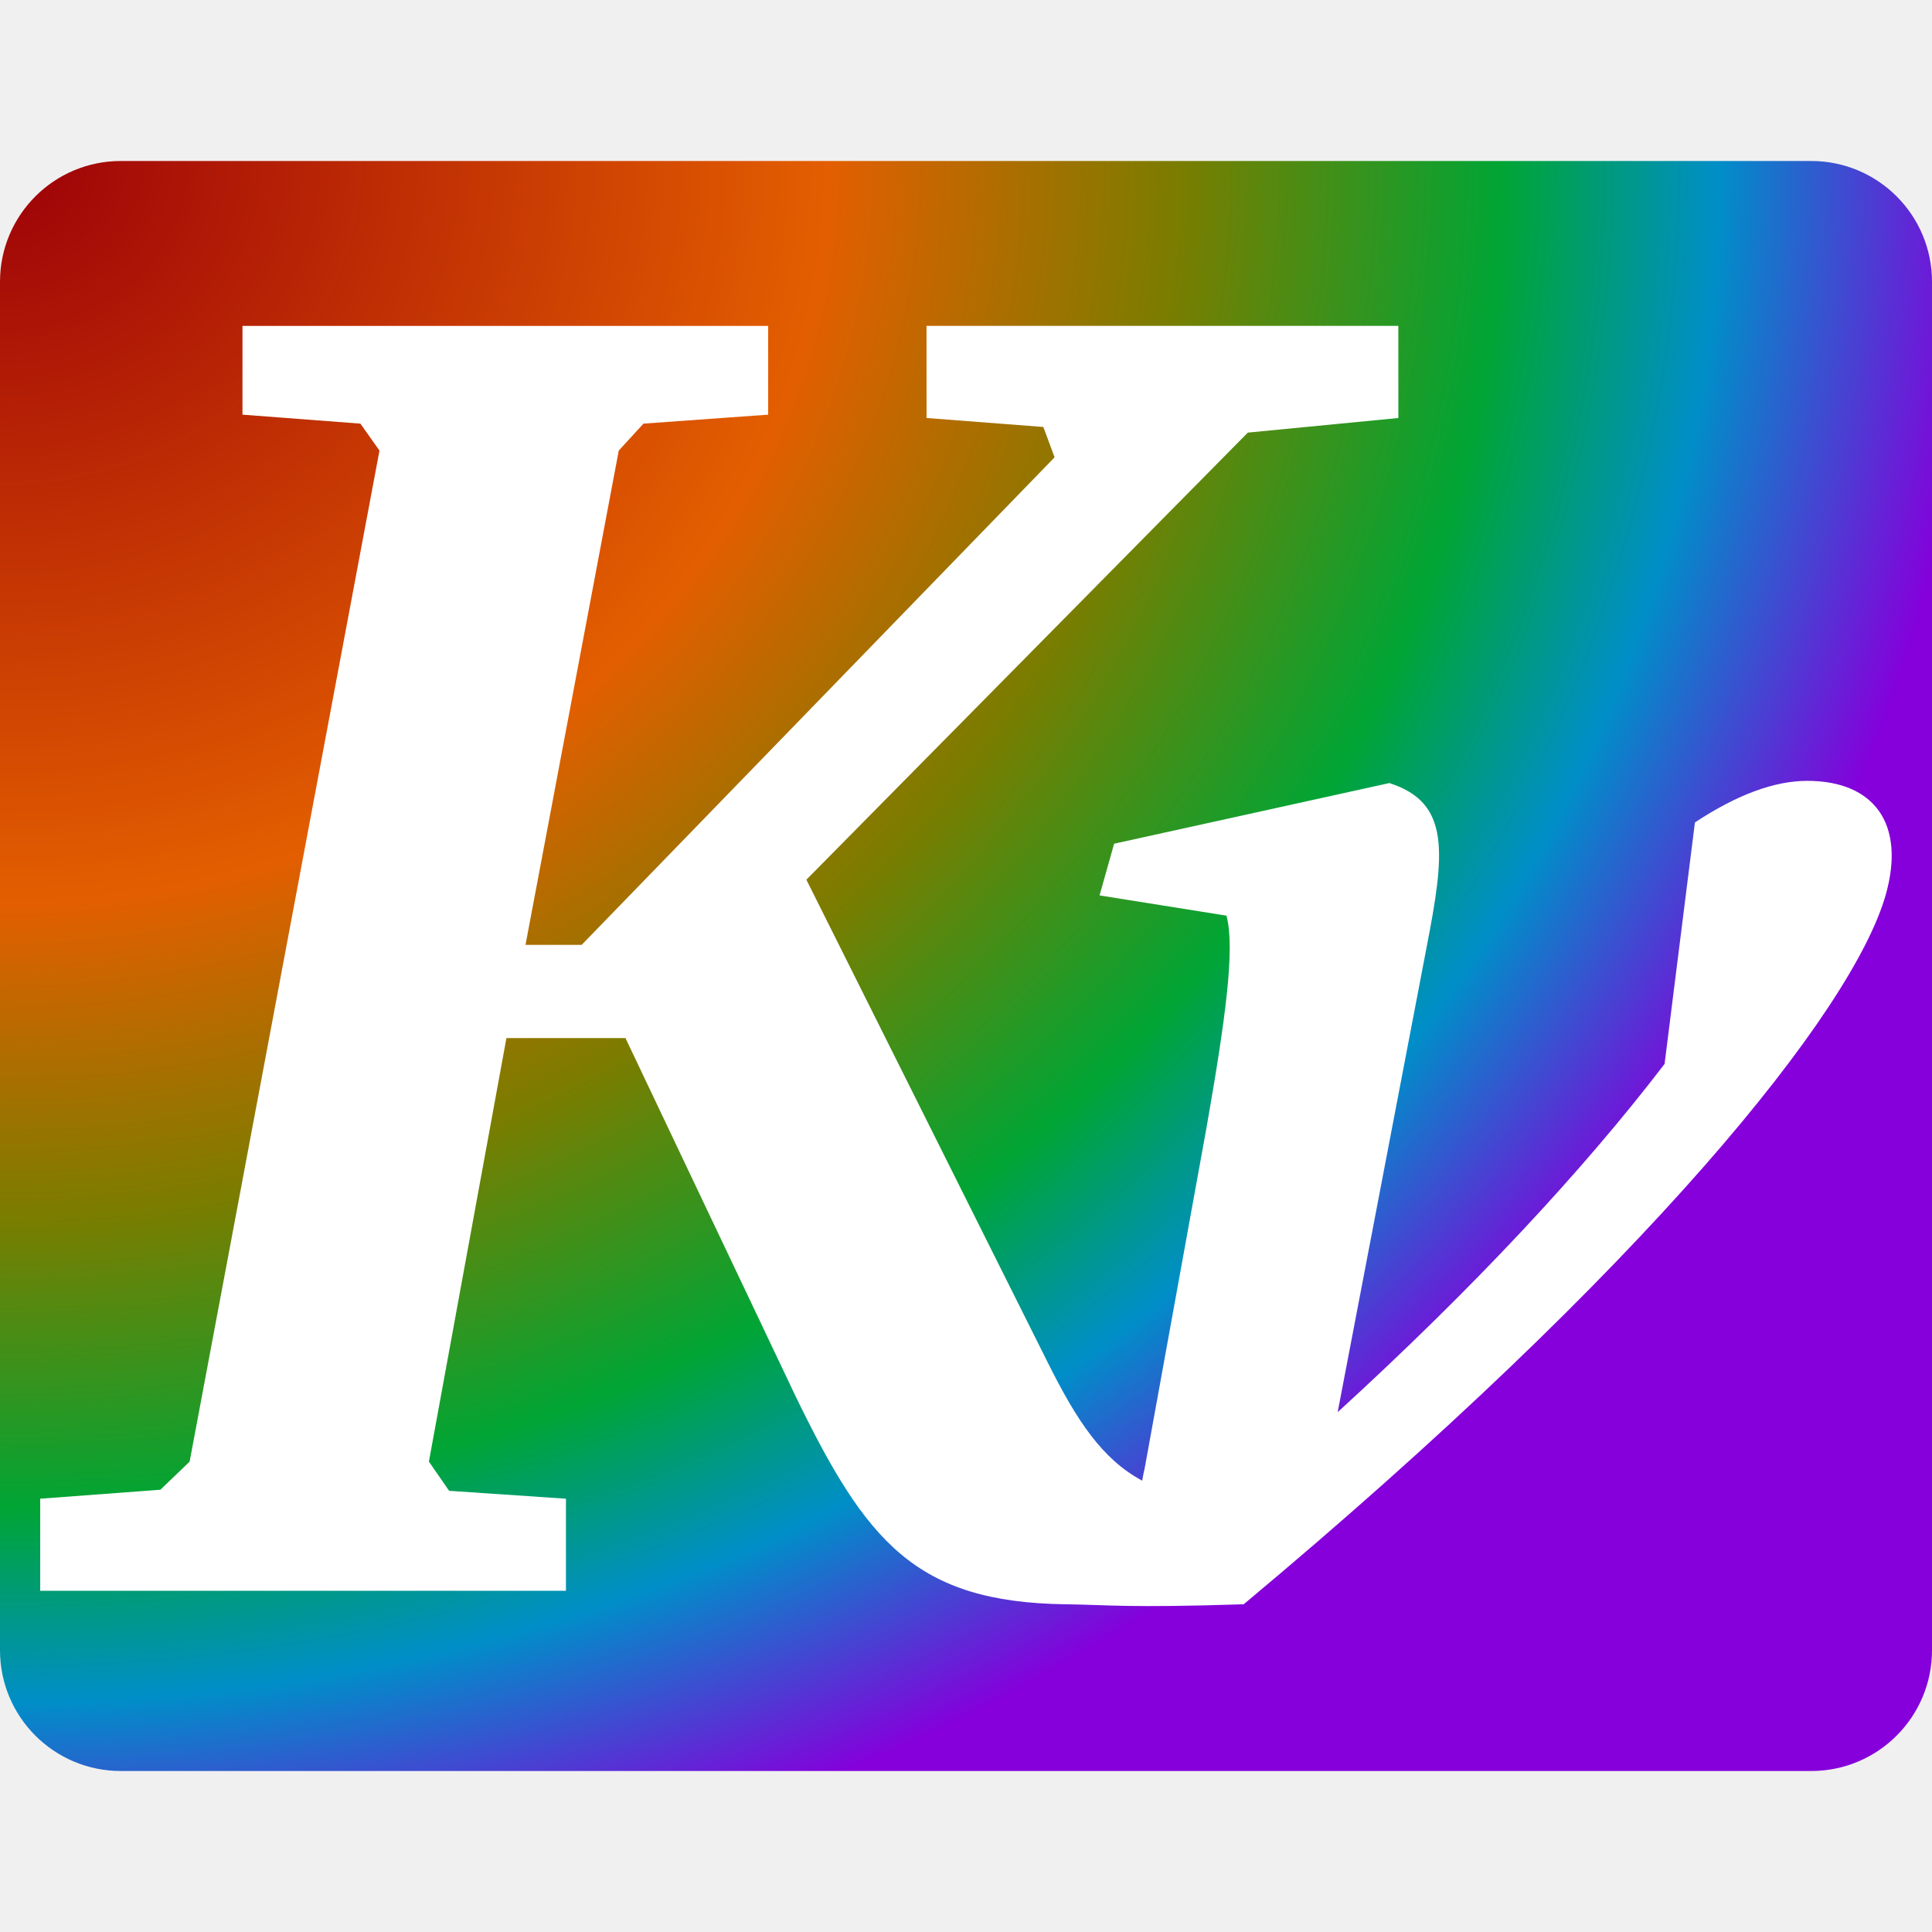
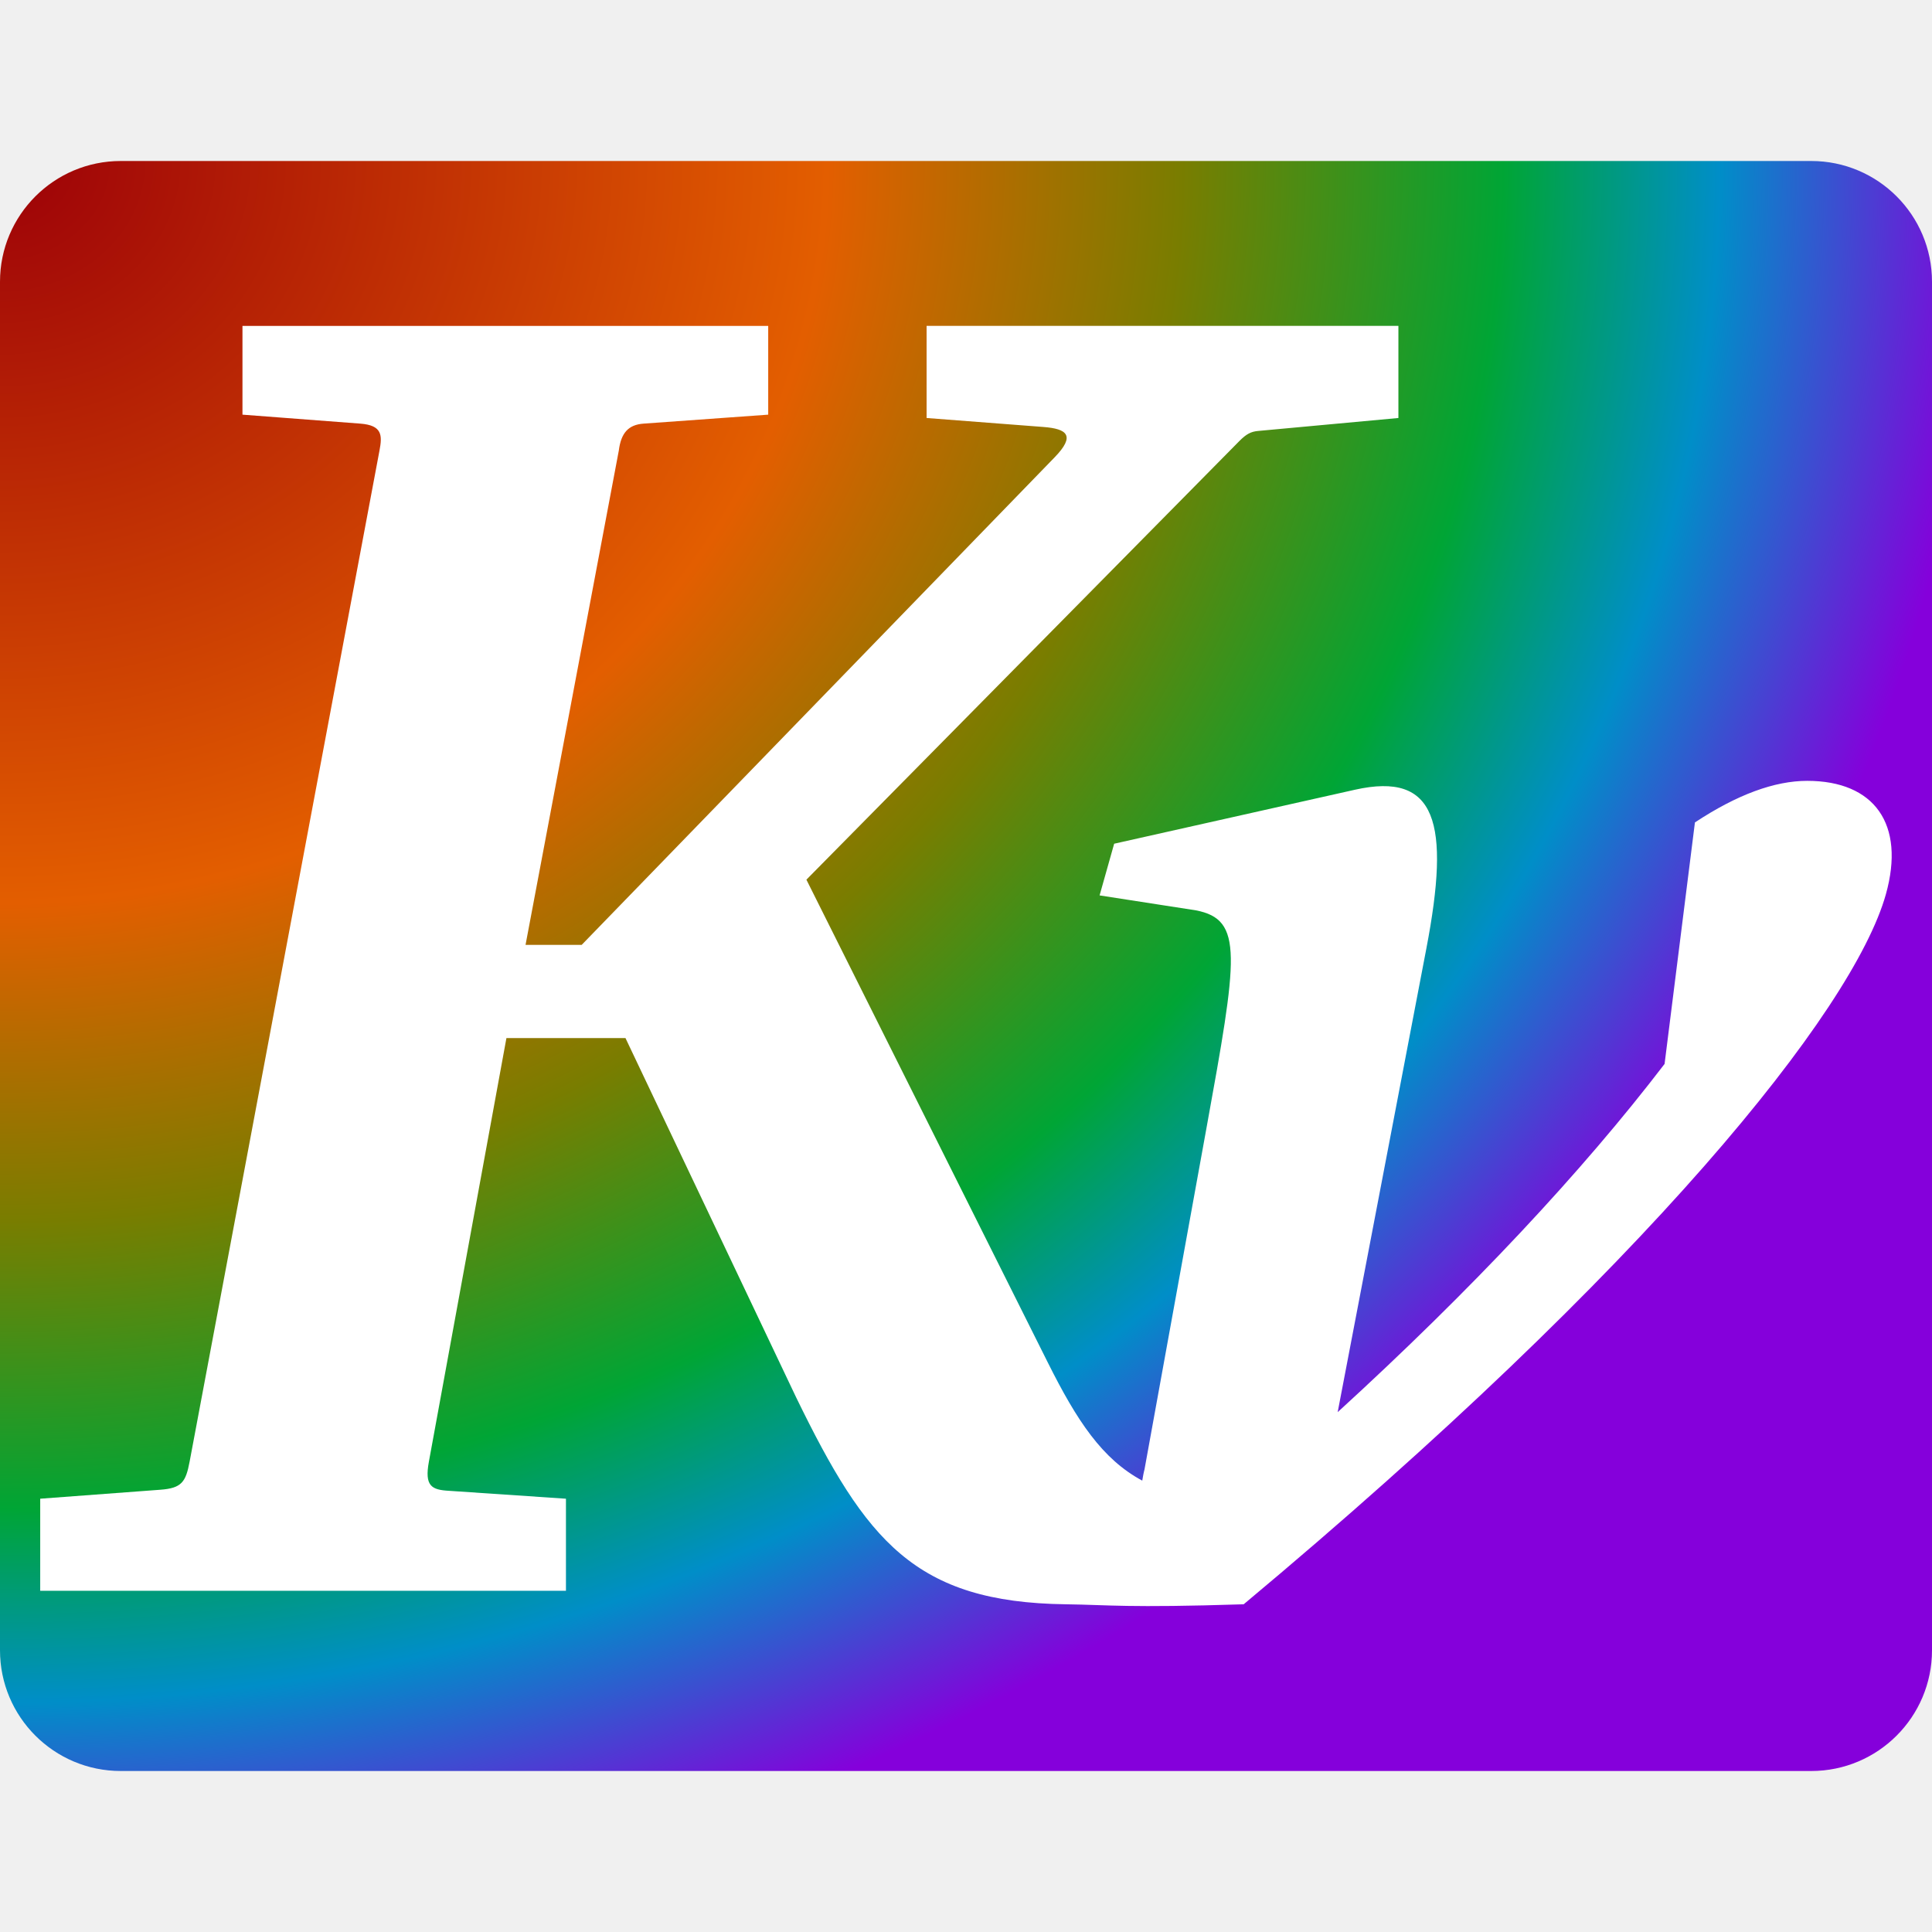
<svg xmlns="http://www.w3.org/2000/svg" xmlns:xlink="http://www.w3.org/1999/xlink" width="48" version="1.1" height="48">
  <defs id="defs7">
    <linearGradient id="linearGradient4143">
      <stop offset="0" style="stop-color:#9c0008" id="stop4145" />
      <stop offset="0.417" style="stop-color:#e35e00" id="stop4151" />
      <stop offset="0.595" style="stop-color:#797d00" id="stop4169" />
      <stop offset="0.757" style="stop-color:#00a535" id="stop4157" />
      <stop offset="0.866" style="stop-color:#008ec8" id="stop4153" />
      <stop offset="1" style="stop-color:#8500db" id="stop4147" />
    </linearGradient>
    <radialGradient fx="3.4194869e-14" fy="-8.0830308e-14" cx="3.4194869e-14" cy="-8.0830308e-14" gradientTransform="matrix(-0.00525332,1.843442,-2.054681,-0.0058553,0,4)" xlink:href="#linearGradient4143" id="radialGradient4171" r="24" gradientUnits="userSpaceOnUse" />
  </defs>
-   <g style="stroke:none">
-     <rect width="48" x="0" y="4" rx="3" height="40" ry="3" style="fill:url(#radialGradient4171);fill-rule:evenodd;stroke-linecap:round;stroke-width:2.145" id="rect4159" />
-     <path style="font-family:'Bitstream Charter';fill:#fff;text-align:start;font-style:italic;word-spacing:0;line-height:125%;font-weight:bold;letter-spacing:0;font-size:40px" id="path2987" d="m 6.024,8.097 0,2.205 2.93,.223 .474,.67 -4.717,25.119 -.726,.698 -2.986,.223 0,2.288 13.062,0 0,-2.288 -2.903,-.196 -.502,-.726 1.926,-10.522 2.958,0 4.242,8.931 c 1.734,3.561 2.95,5.088 6.698,5.136 1.078,0.014 1.511,0.093 4.419,0 10.028,-8.372 15.146,-14.754 15.955,-17.639 0.49,-1.748 -0.288,-2.819 -1.954,-2.819 -0.813,0 -1.743,0.342 -2.79,1.033 l -.754,6 c -2.052,2.682 -4.788,5.604 -8.122,8.652 l 2.205,-11.527 c 0.458,-2.357 0.608,-3.615 -0.921,-4.103 l -6.838,1.507 -.362,1.284 3.153,.503 c 0.219,0.813 -0.024,2.58 -0.502,5.303 l -1.535,8.456 c -0.024,0.087 -0.039,0.182 -0.056,0.279 -0.995,-0.535 -1.623,-1.487 -2.344,-2.93 l -6,-12.001 10.968,-11.108 3.74,-.363 -.001,-2.289 -11.722,0 .001,2.289 2.902,.223 .279,.754 -11.75,12.113 h -1.395 l 2.317,-12.28 .614,-.67 3.098,-.223 -0,-2.205 z " />
+   <g id="g13">
+     <rect width="48" x="0" y="4" rx="3" height="40" style="fill:url(#radialGradient4171);fill-rule:evenodd;stroke-linecap:round;stroke-width:2.145" id="rect4159" />
+     <path style="fill:#fff;word-spacing:0;line-height:125%;letter-spacing:0" id="path2987" d="m 6.024,8.097 v 2.205 l 2.93,.223 c 0.545,0.042 0.546,0.291 0.474,0.67 l -4.717,25.119 c -0.096,0.51 -0.2,0.659 -0.726,0.698 l -2.986,.223 v 2.288 h 13.062 v -2.288 l -2.903,-.196 c -0.437,-0.024 -0.614,-0.117 -0.502,-0.726 l 1.926,-10.522 h 2.958 l 4.242,8.931 c 1.734,3.561 2.95,5.088 6.698,5.136 1.078,0.014 1.511,0.093 4.419,0 10.028,-8.372 15.146,-14.754 15.955,-17.639 0.49,-1.748 -0.288,-2.819 -1.954,-2.819 -0.813,0 -1.743,0.342 -2.79,1.033 l -.754,6 c -2.052,2.682 -4.788,5.604 -8.122,8.652 l 2.205,-11.527 c 0.597,-3.123 0.252,-4.392 -1.777,-3.937 l -5.981,1.341 -.362,1.284 2.392,.371 c 1.189,0.23 1.041,1.128 0.259,5.434 l -1.535,8.456 c -0.024,0.087 -0.039,0.182 -0.056,0.279 -0.995,-0.535 -1.623,-1.487 -2.344,-2.93 l -6,-12.001 10.752,-10.893 c 0.179,-0.181 0.293,-0.239 0.47,-0.255 l 3.486,-.322 v -2.289 h -11.722 v 2.289 l 2.902,.223 c 0.586,0.045 0.806,0.211 0.279,0.754 l -11.75,12.113 h -1.395 l 2.317,-12.28 c 0.056,-0.446 0.244,-0.643 0.614,-0.67 l 3.098,-.223 v -2.205 z " />
  </g>
</svg>
